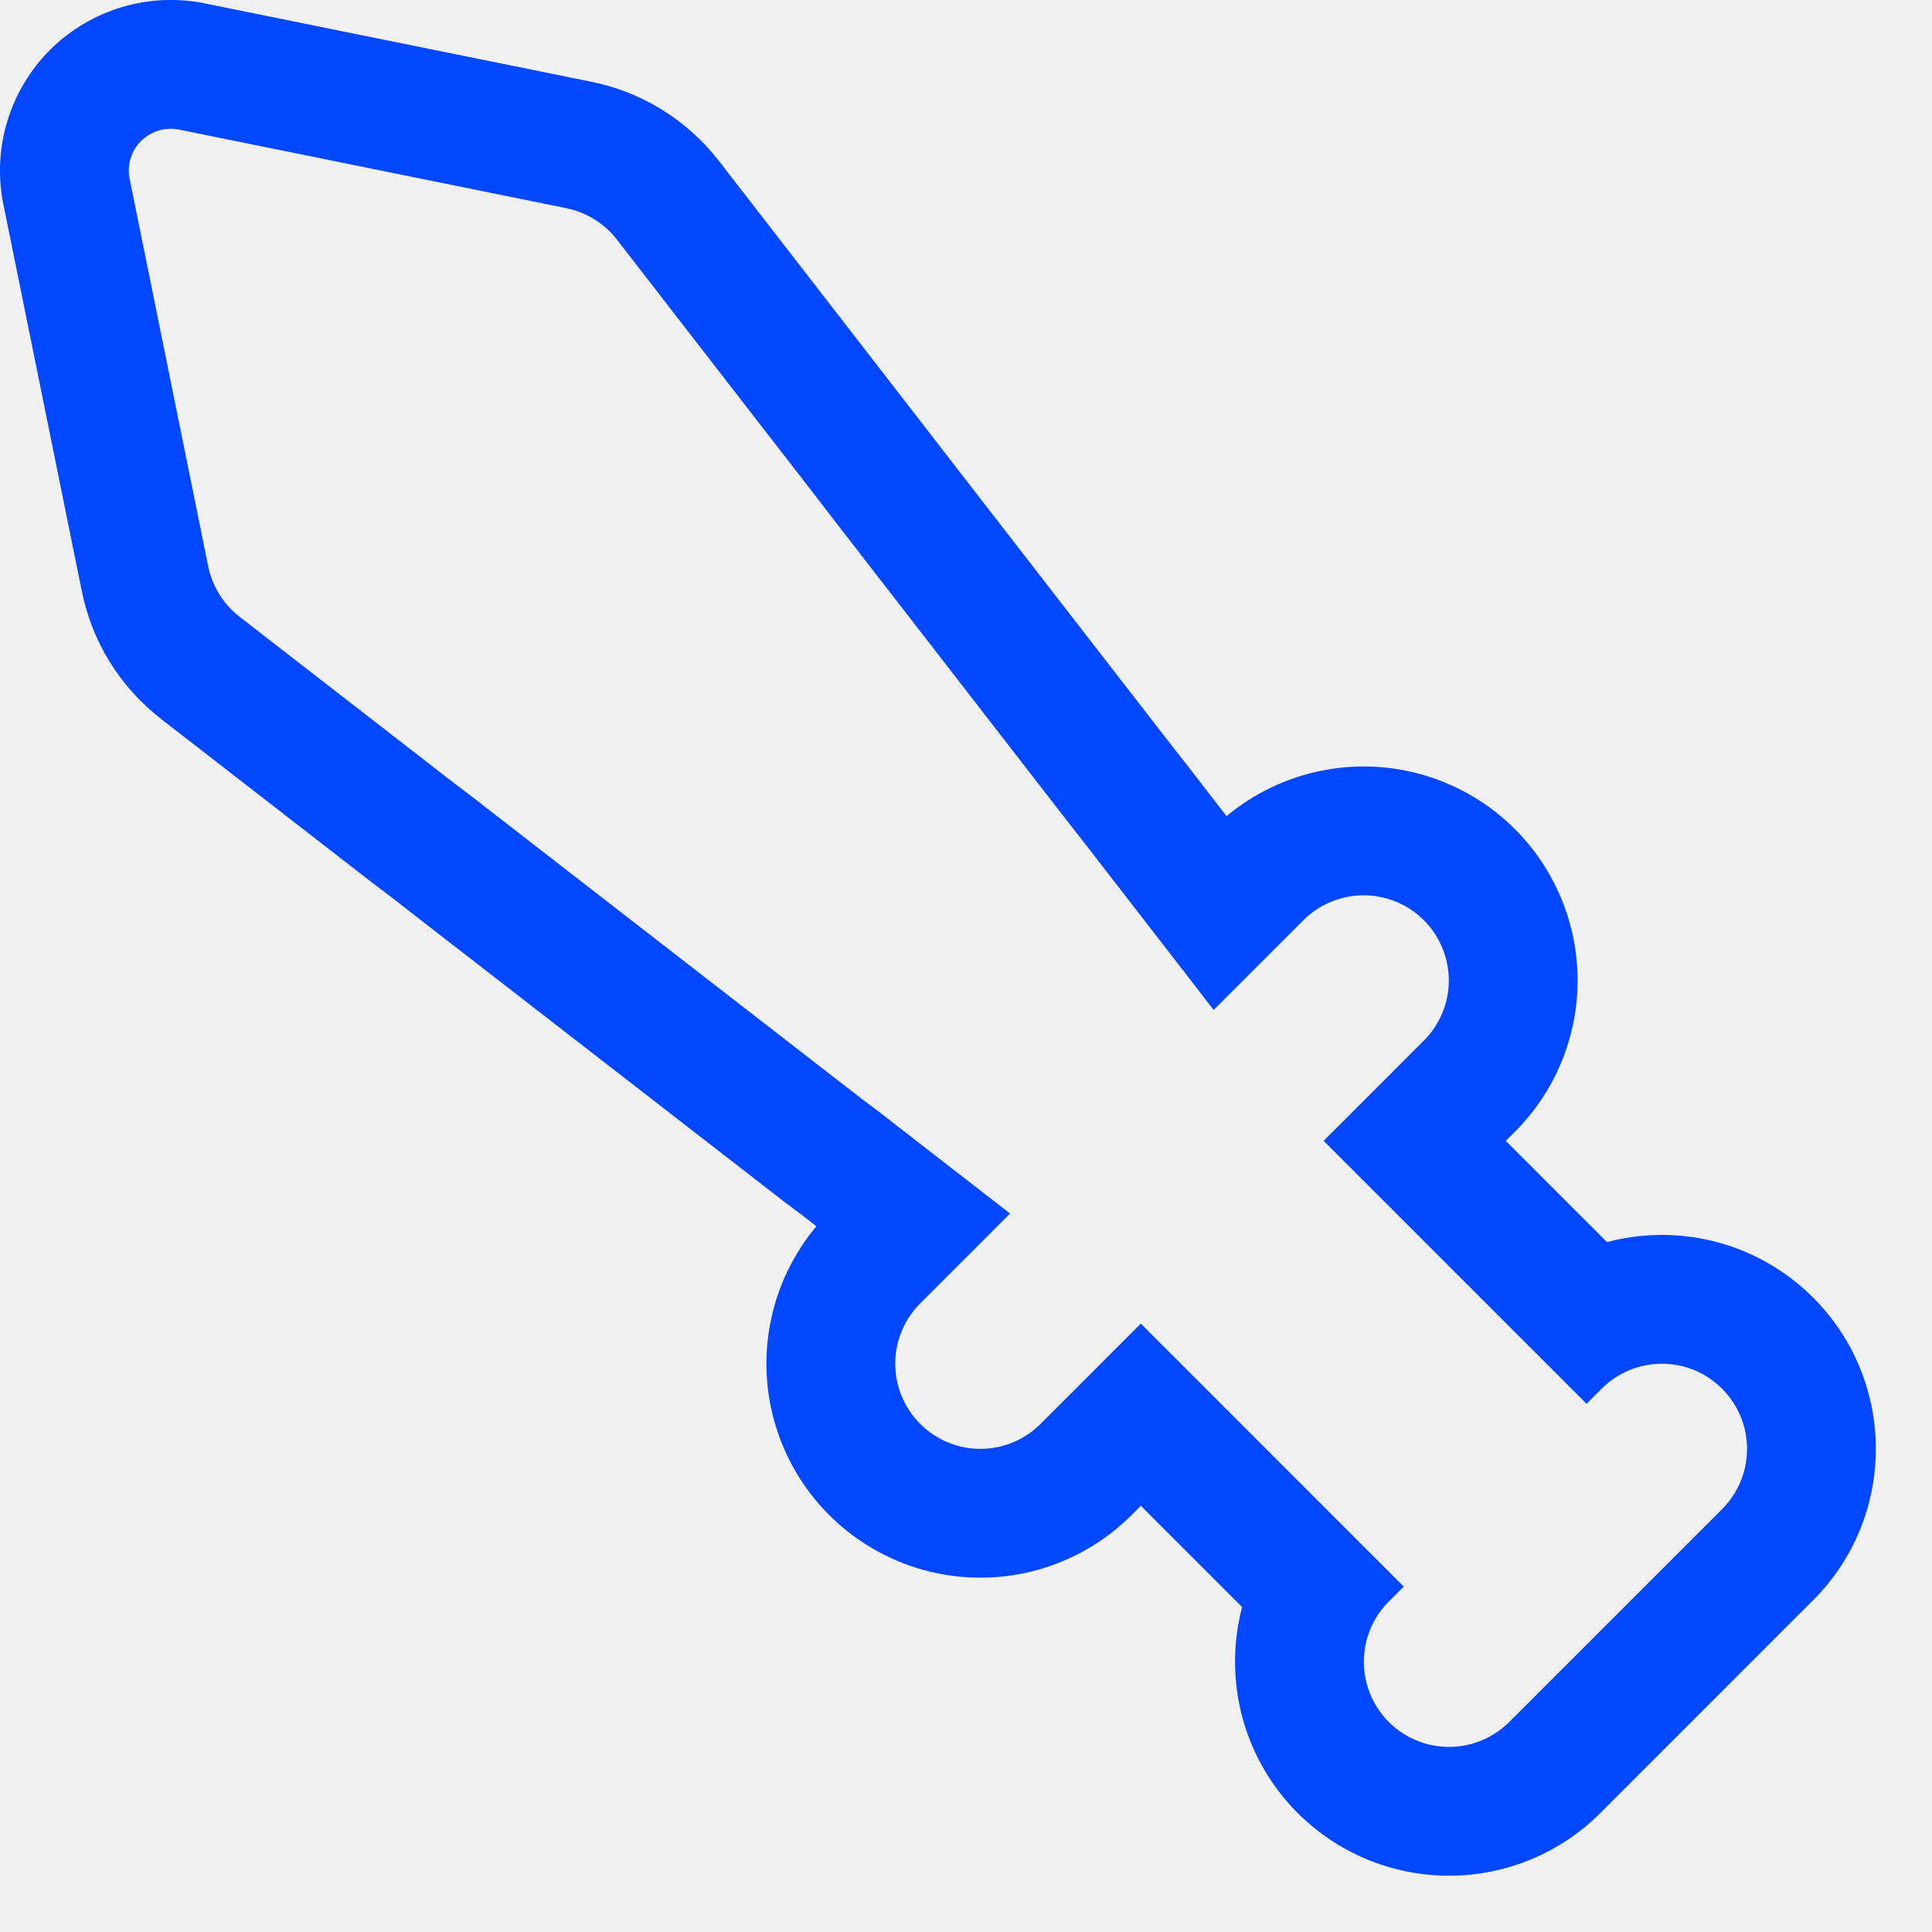
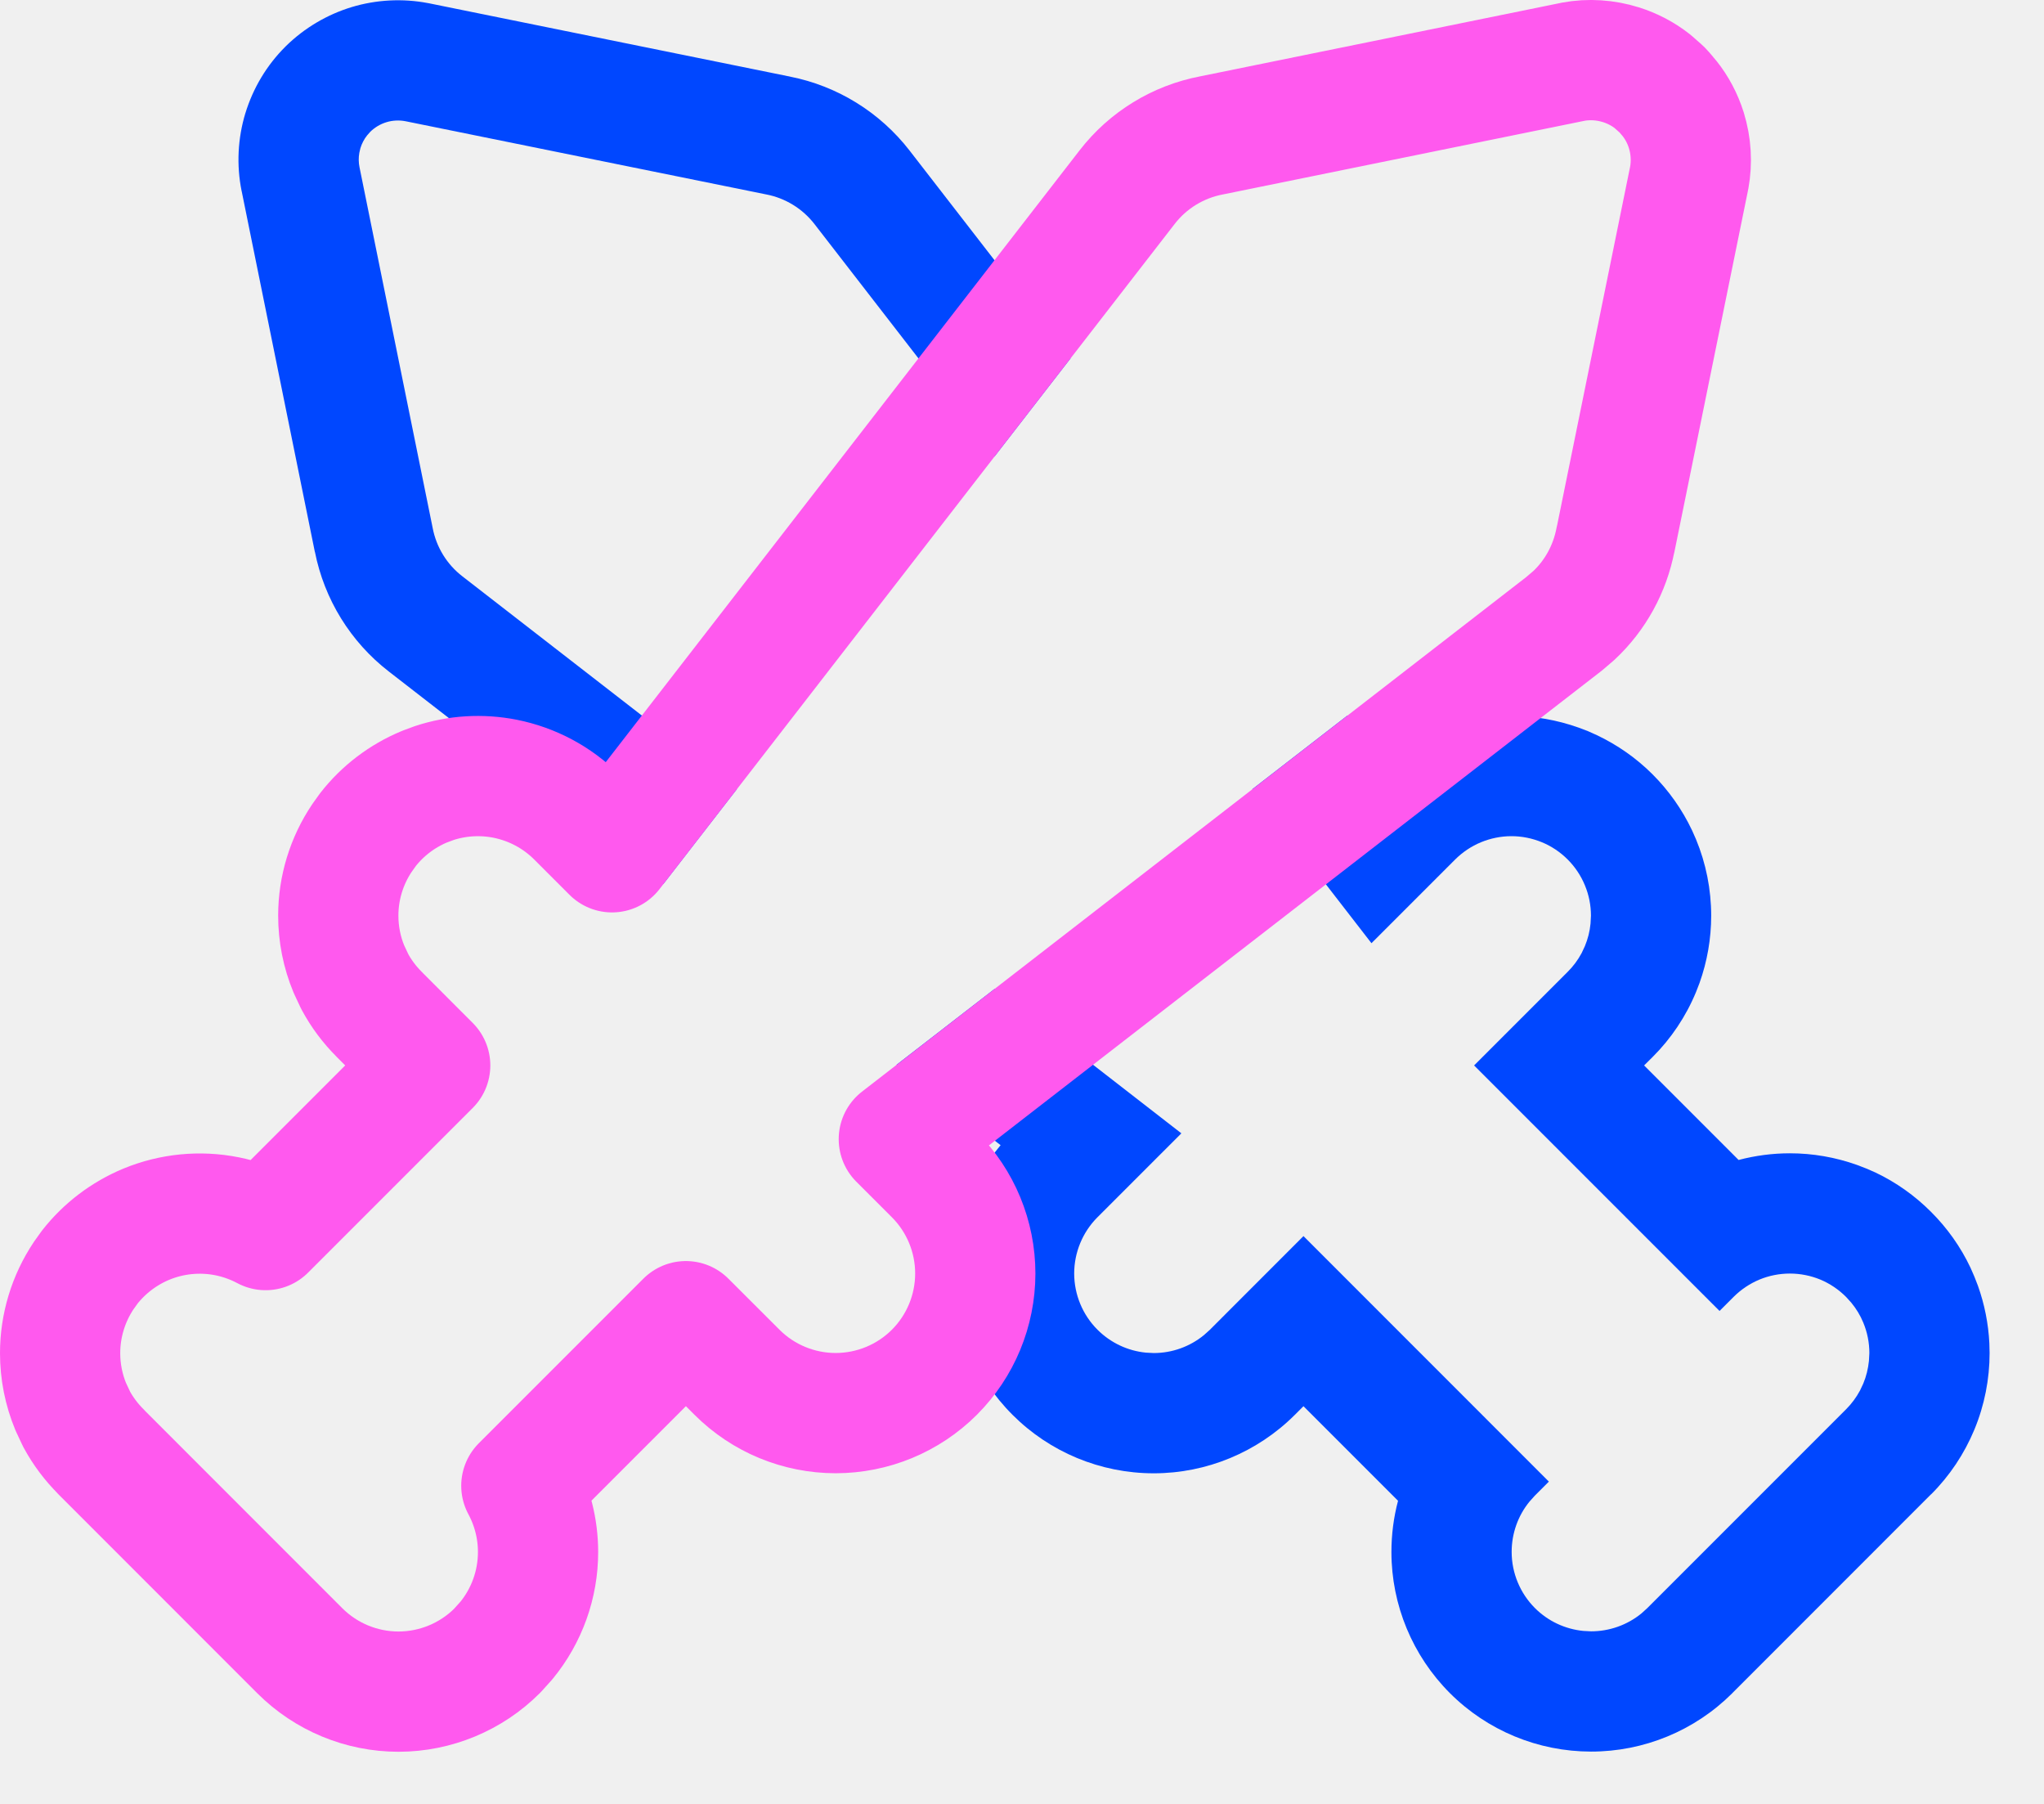
- <svg xmlns="http://www.w3.org/2000/svg" width="30" height="30" viewBox="0 0 30 30" fill="none">
-   <mask id="path-1-outside-1_14736_4611" maskUnits="userSpaceOnUse" x="0" y="0" width="30" height="30" fill="black">
-     <rect fill="white" width="30" height="30" />
-     <path d="M2.462 2.028C2.564 1.997 2.673 1.992 2.778 2.012L8.776 3.229C9.097 3.29 9.384 3.466 9.583 3.725L12.718 7.772L12.916 8.03L13.121 8.295L16.441 12.58L16.653 12.852L16.864 13.122L18.846 15.682L20.239 14.289C20.362 14.166 20.508 14.069 20.668 14.003C20.828 13.937 21.001 13.902 21.175 13.902C21.348 13.902 21.52 13.937 21.681 14.003C21.841 14.069 21.987 14.166 22.109 14.289C22.232 14.412 22.33 14.558 22.396 14.719C22.463 14.879 22.497 15.051 22.497 15.225C22.497 15.398 22.463 15.57 22.396 15.73C22.33 15.891 22.232 16.036 22.109 16.159L20.553 17.715L24.636 21.798L24.87 21.564C24.993 21.441 25.139 21.343 25.3 21.276C25.46 21.21 25.632 21.176 25.806 21.176C25.979 21.176 26.151 21.21 26.311 21.276C26.472 21.343 26.617 21.441 26.74 21.564C26.863 21.686 26.961 21.832 27.027 21.992C27.094 22.152 27.128 22.325 27.128 22.498C27.128 22.672 27.094 22.844 27.027 23.005C26.961 23.165 26.863 23.311 26.74 23.434L23.434 26.74C23.186 26.988 22.849 27.126 22.499 27.126C22.149 27.126 21.813 26.987 21.565 26.739C21.318 26.491 21.178 26.155 21.178 25.805C21.177 25.454 21.316 25.118 21.564 24.87L21.797 24.636L17.715 20.553L16.157 22.111C15.909 22.359 15.573 22.498 15.223 22.498C14.872 22.498 14.537 22.358 14.289 22.11C14.041 21.863 13.902 21.526 13.901 21.176C13.901 20.826 14.04 20.489 14.287 20.241L15.684 18.844L13.652 17.267L13.388 17.068L13.123 16.863L7.595 12.578L7.323 12.366L7.052 12.161L3.726 9.582C3.467 9.383 3.291 9.096 3.229 8.775L2.013 2.777C1.991 2.672 1.997 2.563 2.028 2.46C2.06 2.357 2.115 2.264 2.191 2.188C2.267 2.114 2.36 2.059 2.462 2.028Z" />
-   </mask>
-   <path d="M2.462 2.028L1.882 0.114L1.881 0.114L2.462 2.028ZM2.778 2.012L3.176 0.052L3.165 0.049L3.155 0.047L2.778 2.012ZM8.776 3.229L8.379 5.189L8.39 5.191L8.401 5.193L8.776 3.229ZM9.583 3.725L8 4.947L8.002 4.949L9.583 3.725ZM12.718 7.772L14.303 6.553L14.299 6.548L12.718 7.772ZM12.916 8.03L11.331 9.249L11.335 9.255L12.916 8.03ZM13.121 8.295L14.702 7.07L14.702 7.07L13.121 8.295ZM16.441 12.58L14.86 13.805L14.865 13.811L16.441 12.58ZM16.653 12.852L18.23 11.622L18.23 11.621L16.653 12.852ZM16.864 13.122L18.446 11.898L18.441 11.892L16.864 13.122ZM18.846 15.682L17.264 16.906L18.654 18.701L20.259 17.096L18.846 15.682ZM20.239 14.289L21.653 15.704L21.654 15.703L20.239 14.289ZM20.668 14.003L19.902 12.155L19.902 12.155L20.668 14.003ZM21.175 13.902L21.175 11.902H21.175V13.902ZM21.681 14.003L22.446 12.155L22.446 12.155L21.681 14.003ZM22.109 14.289L20.695 15.704L20.696 15.704L22.109 14.289ZM22.396 14.719L24.244 13.954L24.244 13.953L22.396 14.719ZM22.497 15.225L24.497 15.225V15.225H22.497ZM22.396 15.73L24.244 16.496L24.244 16.496L22.396 15.73ZM22.109 16.159L23.523 17.574L23.523 17.574L22.109 16.159ZM20.553 17.715L19.139 16.3L17.724 17.714L19.139 19.129L20.553 17.715ZM24.636 21.798L23.221 23.212L24.636 24.626L26.05 23.212L24.636 21.798ZM24.87 21.564L26.284 22.978L26.284 22.978L24.87 21.564ZM25.3 21.276L24.535 19.428L24.534 19.429L25.3 21.276ZM25.806 21.176L25.806 19.176H25.806V21.176ZM26.311 21.276L27.077 19.429L27.077 19.428L26.311 21.276ZM26.74 21.564L25.326 22.978L25.326 22.978L26.74 21.564ZM27.027 21.992L28.875 21.227L28.875 21.226L27.027 21.992ZM27.128 22.498H29.128V22.497L27.128 22.498ZM27.027 23.005L28.875 23.771L28.875 23.771L27.027 23.005ZM26.74 23.434L25.326 22.019L25.326 22.019L26.74 23.434ZM23.434 26.74L24.846 28.157L24.848 28.154L23.434 26.74ZM22.499 27.126L22.497 29.126H22.498L22.499 27.126ZM21.565 26.739L20.151 28.154L20.152 28.154L21.565 26.739ZM21.178 25.805L19.178 25.806V25.806L21.178 25.805ZM21.564 24.87L22.98 26.282L22.981 26.281L21.564 24.87ZM21.797 24.636L23.214 26.047L24.622 24.633L23.211 23.222L21.797 24.636ZM17.715 20.553L19.129 19.139L17.715 17.724L16.3 19.139L17.715 20.553ZM16.157 22.111L17.569 23.528L17.572 23.525L16.157 22.111ZM15.223 22.498L15.221 24.498H15.221L15.223 22.498ZM14.289 22.11L12.875 23.525L12.875 23.525L14.289 22.11ZM13.901 21.176L11.901 21.177L11.901 21.177L13.901 21.176ZM14.287 20.241L12.872 18.828L12.871 18.829L14.287 20.241ZM15.684 18.844L17.098 20.258L18.701 18.654L16.91 17.264L15.684 18.844ZM13.652 17.267L14.879 15.687L14.865 15.676L14.851 15.666L13.652 17.267ZM13.388 17.068L12.163 18.649L12.176 18.659L12.189 18.669L13.388 17.068ZM13.123 16.863L11.898 18.444L11.898 18.444L13.123 16.863ZM7.595 12.578L6.364 14.155L6.369 14.159L7.595 12.578ZM7.323 12.366L8.554 10.79L8.541 10.78L8.529 10.77L7.323 12.366ZM7.052 12.161L5.826 13.742L5.836 13.749L5.846 13.757L7.052 12.161ZM3.726 9.582L4.951 8.002L4.948 7.999L3.726 9.582ZM3.229 8.775L5.194 8.4L5.192 8.389L5.19 8.378L3.229 8.775ZM2.013 2.777L0.052 3.173L0.053 3.175L2.013 2.777ZM2.028 2.46L0.115 1.878L0.114 1.879L2.028 2.46ZM2.191 2.188L0.793 0.758L0.787 0.764L0.781 0.77L2.191 2.188ZM2.462 2.028L3.042 3.942C2.834 4.005 2.615 4.017 2.402 3.976L2.778 2.012L3.155 0.047C2.731 -0.034 2.294 -0.011 1.882 0.114L2.462 2.028ZM2.778 2.012L2.381 3.972L8.379 5.189L8.776 3.229L9.174 1.268L3.176 0.052L2.778 2.012ZM8.776 3.229L8.401 5.193C8.241 5.162 8.098 5.074 8 4.947L9.583 3.725L11.166 2.503C10.669 1.859 9.953 1.417 9.152 1.264L8.776 3.229ZM9.583 3.725L8.002 4.949L11.136 8.997L12.718 7.772L14.299 6.548L11.164 2.5L9.583 3.725ZM12.718 7.772L11.132 8.992L11.331 9.249L12.916 8.03L14.502 6.811L14.303 6.553L12.718 7.772ZM12.916 8.03L11.335 9.255L11.54 9.52L13.121 8.295L14.702 7.07L14.497 6.805L12.916 8.03ZM13.121 8.295L11.54 9.52L14.861 13.805L16.441 12.58L18.022 11.355L14.702 7.07L13.121 8.295ZM16.441 12.58L14.865 13.811L15.077 14.082L16.653 12.852L18.23 11.621L18.018 11.35L16.441 12.58ZM16.653 12.852L15.076 14.081L15.287 14.352L16.864 13.122L18.441 11.892L18.23 11.622L16.653 12.852ZM16.864 13.122L15.283 14.346L17.264 16.906L18.846 15.682L20.427 14.457L18.446 11.898L16.864 13.122ZM18.846 15.682L20.259 17.096L21.653 15.704L20.239 14.289L18.826 12.874L17.432 14.267L18.846 15.682ZM20.239 14.289L21.654 15.703C21.588 15.768 21.514 15.817 21.434 15.85L20.668 14.003L19.902 12.155C19.502 12.321 19.135 12.565 18.825 12.875L20.239 14.289ZM20.668 14.003L21.433 15.851C21.349 15.885 21.262 15.902 21.175 15.902V13.902V11.902C20.74 11.902 20.307 11.988 19.902 12.155L20.668 14.003ZM21.175 13.902L21.174 15.902C21.086 15.902 20.998 15.885 20.915 15.851L21.681 14.003L22.446 12.155C22.043 11.988 21.61 11.902 21.175 11.902L21.175 13.902ZM21.681 14.003L20.915 15.851C20.835 15.817 20.76 15.768 20.695 15.704L22.109 14.289L23.523 12.874C23.214 12.565 22.847 12.321 22.446 12.155L21.681 14.003ZM22.109 14.289L20.696 15.704C20.632 15.64 20.583 15.566 20.549 15.484L22.396 14.719L24.244 13.953C24.077 13.551 23.833 13.184 23.523 12.874L22.109 14.289ZM22.396 14.719L20.549 15.484C20.515 15.402 20.497 15.314 20.497 15.225H22.497H24.497C24.497 14.789 24.411 14.357 24.244 13.954L22.396 14.719ZM22.497 15.225L20.497 15.224C20.497 15.136 20.515 15.048 20.549 14.965L22.396 15.73L24.244 16.496C24.411 16.092 24.497 15.66 24.497 15.225L22.497 15.225ZM22.396 15.73L20.549 14.965C20.584 14.879 20.635 14.805 20.696 14.745L22.109 16.159L23.523 17.574C23.829 17.268 24.076 16.902 24.244 16.496L22.396 15.73ZM22.109 16.159L20.696 14.745L19.139 16.3L20.553 17.715L21.966 19.13L23.523 17.574L22.109 16.159ZM20.553 17.715L19.139 19.129L23.221 23.212L24.636 21.798L26.05 20.384L21.967 16.301L20.553 17.715ZM24.636 21.798L26.05 23.212L26.284 22.978L24.87 21.564L23.456 20.149L23.221 20.384L24.636 21.798ZM24.87 21.564L26.284 22.978C26.221 23.041 26.147 23.09 26.065 23.124L25.3 21.276L24.534 19.429C24.131 19.596 23.765 19.841 23.456 20.149L24.87 21.564ZM25.3 21.276L26.065 23.124C25.983 23.158 25.895 23.176 25.806 23.176V21.176V19.176C25.369 19.176 24.938 19.262 24.535 19.428L25.3 21.276ZM25.806 21.176L25.805 23.176C25.717 23.176 25.629 23.158 25.546 23.124L26.311 21.276L27.077 19.428C26.674 19.262 26.242 19.176 25.806 19.176L25.806 21.176ZM26.311 21.276L25.546 23.124C25.46 23.088 25.386 23.038 25.326 22.978L26.74 21.564L28.154 20.149C27.849 19.844 27.484 19.597 27.077 19.429L26.311 21.276ZM26.74 21.564L25.326 22.978C25.266 22.917 25.215 22.843 25.18 22.758L27.027 21.992L28.875 21.226C28.707 20.82 28.46 20.455 28.154 20.149L26.74 21.564ZM27.027 21.992L25.18 22.758C25.145 22.675 25.128 22.586 25.128 22.499L27.128 22.498L29.128 22.497C29.128 22.062 29.042 21.631 28.875 21.227L27.027 21.992ZM27.128 22.498H25.128C25.128 22.411 25.145 22.323 25.18 22.239L27.027 23.005L28.875 23.771C29.043 23.365 29.128 22.932 29.128 22.498H27.128ZM27.027 23.005L25.18 22.239C25.215 22.154 25.265 22.08 25.326 22.019L26.74 23.434L28.154 24.848C28.461 24.542 28.707 24.176 28.875 23.771L27.027 23.005ZM26.74 23.434L25.326 22.019L22.019 25.326L23.434 26.74L24.848 28.154L28.154 24.848L26.74 23.434ZM23.434 26.74L22.022 25.324C22.149 25.197 22.321 25.126 22.5 25.126L22.499 27.126L22.498 29.126C23.377 29.127 24.222 28.778 24.846 28.157L23.434 26.74ZM22.499 27.126L22.501 25.126C22.679 25.126 22.852 25.197 22.979 25.325L21.565 26.739L20.152 28.154C20.775 28.776 21.619 29.125 22.497 29.126L22.499 27.126ZM21.565 26.739L22.98 25.325C23.106 25.451 23.178 25.623 23.178 25.803L21.178 25.805L19.178 25.806C19.178 26.687 19.529 27.532 20.151 28.154L21.565 26.739ZM21.178 25.805L23.178 25.803C23.178 25.982 23.107 26.155 22.98 26.282L21.564 24.87L20.147 23.458C19.525 24.082 19.177 24.926 19.178 25.806L21.178 25.805ZM21.564 24.87L22.981 26.281L23.214 26.047L21.797 24.636L20.38 23.224L20.146 23.459L21.564 24.87ZM21.797 24.636L23.211 23.222L19.129 19.139L17.715 20.553L16.3 21.967L20.383 26.05L21.797 24.636ZM17.715 20.553L16.3 19.139L14.743 20.698L16.157 22.111L17.572 23.525L19.13 21.966L17.715 20.553ZM16.157 22.111L14.745 20.695C14.87 20.57 15.041 20.498 15.224 20.498L15.223 22.498L15.221 24.498C16.105 24.499 16.948 24.147 17.569 23.528L16.157 22.111ZM15.223 22.498L15.224 20.498C15.406 20.498 15.578 20.571 15.703 20.696L14.289 22.11L12.875 23.525C13.496 24.145 14.338 24.497 15.221 24.498L15.223 22.498ZM14.289 22.11L15.703 20.696C15.83 20.823 15.901 20.994 15.901 21.174L13.901 21.176L11.901 21.177C11.902 22.058 12.253 22.903 12.875 23.525L14.289 22.11ZM13.901 21.176L15.901 21.175C15.901 21.353 15.831 21.525 15.703 21.653L14.287 20.241L12.871 18.829C12.249 19.453 11.901 20.298 11.901 21.177L13.901 21.176ZM14.287 20.241L15.702 21.655L17.098 20.258L15.684 18.844L14.269 17.43L12.872 18.828L14.287 20.241ZM15.684 18.844L16.91 17.264L14.879 15.687L13.652 17.267L12.426 18.846L14.457 20.424L15.684 18.844ZM13.652 17.267L14.851 15.666L14.587 15.468L13.388 17.068L12.189 18.669L12.453 18.867L13.652 17.267ZM13.388 17.068L14.613 15.488L14.348 15.282L13.123 16.863L11.898 18.444L12.163 18.649L13.388 17.068ZM13.123 16.863L14.348 15.283L8.82 10.997L7.595 12.578L6.369 14.159L11.898 18.444L13.123 16.863ZM7.595 12.578L8.825 11.002L8.554 10.79L7.323 12.366L6.093 13.943L6.364 14.155L7.595 12.578ZM7.323 12.366L8.529 10.77L8.257 10.565L7.052 12.161L5.846 13.757L6.118 13.962L7.323 12.366ZM7.052 12.161L8.277 10.581L4.951 8.002L3.726 9.582L2.5 11.163L5.826 13.742L7.052 12.161ZM3.726 9.582L4.948 7.999C5.075 8.097 5.163 8.24 5.194 8.4L3.229 8.775L1.265 9.151C1.418 9.952 1.86 10.668 2.504 11.165L3.726 9.582ZM3.229 8.775L5.19 8.378L3.973 2.38L2.013 2.777L0.053 3.175L1.269 9.173L3.229 8.775ZM2.013 2.777L3.973 2.382C4.019 2.607 4.005 2.832 3.942 3.041L2.028 2.46L0.114 1.879C-0.011 2.293 -0.036 2.738 0.052 3.173L2.013 2.777ZM2.028 2.46L3.942 3.042C3.878 3.252 3.762 3.447 3.602 3.607L2.191 2.188L0.781 0.77C0.469 1.081 0.241 1.463 0.115 1.878L2.028 2.46ZM2.191 2.188L3.59 3.619C3.436 3.768 3.249 3.879 3.043 3.942L2.462 2.028L1.881 0.114C1.471 0.239 1.098 0.46 0.793 0.758L2.191 2.188Z" fill="#0047FF" mask="url(#path-1-outside-1_14736_4611)" />
+ <svg xmlns="http://www.w3.org/2000/svg" width="34" height="30" viewBox="0 0 34 30" fill="none">
+   <path d="M22.412 11.902L23.013 12.678C23.271 12.463 23.56 12.287 23.868 12.159C24.273 11.992 24.707 11.906 25.142 11.906C25.523 11.907 25.901 11.973 26.26 12.101L26.413 12.159L26.562 12.226C26.904 12.388 27.219 12.608 27.489 12.878C27.76 13.149 27.982 13.464 28.145 13.808L28.211 13.957C28.378 14.36 28.464 14.793 28.464 15.229C28.464 15.61 28.398 15.989 28.27 16.348L28.211 16.5C28.043 16.906 27.797 17.272 27.49 17.578L27.348 17.719L28.92 19.291C29.198 19.218 29.484 19.18 29.773 19.18C30.154 19.18 30.532 19.246 30.891 19.374L31.044 19.433L31.195 19.499C31.541 19.663 31.853 19.886 32.12 20.153C32.389 20.421 32.612 20.734 32.776 21.08L32.842 21.231L32.901 21.383C33.011 21.691 33.075 22.014 33.091 22.339L33.095 22.502C33.095 22.936 33.01 23.37 32.842 23.775C32.674 24.18 32.428 24.547 32.121 24.853L32.12 24.852L28.815 28.158L28.813 28.161C28.189 28.783 27.344 29.131 26.464 29.13C25.585 29.129 24.741 28.781 24.118 28.158C23.497 27.537 23.145 26.692 23.145 25.811C23.145 25.521 23.182 25.235 23.255 24.959L21.682 23.386L21.539 23.529L21.536 23.532C20.915 24.151 20.071 24.503 19.188 24.502C18.305 24.501 17.462 24.15 16.842 23.529C16.22 22.908 15.869 22.063 15.868 21.182C15.868 20.399 16.144 19.642 16.644 19.045L16.393 18.851L16.155 18.673L16.143 18.663L16.129 18.654L14.911 17.709L16.545 16.445L17.355 17.073L17.619 17.271L19.651 18.848L18.254 20.245C18.007 20.493 17.868 20.83 17.868 21.18C17.869 21.53 18.008 21.867 18.256 22.114C18.473 22.331 18.757 22.465 19.059 22.495L19.19 22.502C19.496 22.502 19.792 22.396 20.027 22.203L20.124 22.116L21.682 20.557L25.764 24.64L25.53 24.874L25.443 24.971C25.25 25.206 25.145 25.502 25.145 25.809C25.145 26.159 25.285 26.496 25.532 26.743C25.749 26.96 26.033 27.093 26.335 27.123L26.466 27.13C26.773 27.13 27.069 27.024 27.304 26.832L27.401 26.744L30.707 23.438C30.799 23.346 30.877 23.241 30.939 23.126L30.994 23.009C31.044 22.889 31.075 22.761 31.088 22.632L31.095 22.502C31.095 22.329 31.061 22.157 30.994 21.996C30.945 21.876 30.877 21.765 30.794 21.664L30.707 21.568C30.584 21.445 30.439 21.347 30.279 21.28C30.118 21.214 29.946 21.18 29.773 21.18C29.599 21.18 29.427 21.214 29.267 21.28C29.107 21.347 28.96 21.445 28.837 21.568L28.603 21.802L24.52 17.719L26.076 16.163C26.169 16.071 26.247 15.966 26.308 15.852L26.363 15.735C26.413 15.614 26.445 15.488 26.457 15.359L26.464 15.229C26.464 15.055 26.43 14.883 26.363 14.723C26.297 14.562 26.199 14.416 26.076 14.293C25.954 14.171 25.808 14.073 25.648 14.007C25.487 13.941 25.315 13.906 25.142 13.906C24.968 13.906 24.795 13.941 24.635 14.007C24.475 14.073 24.329 14.171 24.206 14.293L22.813 15.686L20.831 13.126L20.83 13.125L22.411 11.901L22.412 11.902Z" fill="#0047FF" />
+   <path d="M5.849 0.118C6.261 -0.006 6.698 -0.029 7.121 0.052L7.143 0.056L13.117 1.269L13.118 1.268C13.121 1.268 13.124 1.27 13.126 1.271L13.141 1.273L13.14 1.274C13.931 1.43 14.637 1.868 15.13 2.504L17.807 5.96L16.542 7.593L13.55 3.729C13.351 3.471 13.064 3.294 12.743 3.233L6.745 2.016C6.64 1.996 6.531 2.001 6.429 2.032C6.327 2.063 6.234 2.118 6.158 2.193L6.106 2.252C6.056 2.315 6.019 2.387 5.995 2.464L5.977 2.542C5.963 2.621 5.964 2.703 5.98 2.781L7.197 8.78C7.258 9.1 7.434 9.387 7.693 9.586L11.019 12.165L11.29 12.37L11.562 12.582L12.258 13.122L11.033 14.703L10.336 14.163L10.331 14.158L10.085 13.966L9.814 13.761L9.803 13.753L9.793 13.746L6.467 11.167C5.831 10.675 5.394 9.967 5.238 9.176L5.237 9.177L4.02 3.179L4.019 3.177C3.931 2.742 3.956 2.297 4.081 1.884L4.082 1.882C4.209 1.467 4.436 1.085 4.748 0.775L4.76 0.763C5.065 0.465 5.439 0.243 5.849 0.118Z" fill="#0047FF" />
+   <path d="M26.164 1.027C26.434 0.977 26.707 0.997 26.96 1.076H26.961C27.151 1.136 27.331 1.229 27.489 1.354L27.641 1.488L27.686 1.537L27.738 1.598C27.749 1.61 27.76 1.623 27.77 1.636C27.892 1.789 27.988 1.968 28.05 2.165V2.166C28.131 2.426 28.146 2.699 28.098 2.961C28.097 2.967 28.095 2.973 28.094 2.979L26.873 8.976L26.872 8.975C26.779 9.46 26.537 9.902 26.178 10.237L26.015 10.376L14.951 18.945L15.545 19.539C15.98 19.975 16.223 20.566 16.223 21.181C16.222 21.794 15.979 22.385 15.543 22.821C15.107 23.257 14.516 23.5 13.902 23.501C13.287 23.501 12.697 23.258 12.261 22.823L11.409 21.972L8.672 24.709C8.853 25.045 8.95 25.423 8.95 25.811V25.811C8.95 26.349 8.763 26.868 8.425 27.281L8.271 27.452C7.836 27.887 7.245 28.132 6.63 28.133C6.013 28.133 5.423 27.888 4.988 27.454L1.681 24.146L1.682 24.145C1.52 23.984 1.382 23.801 1.274 23.601L1.177 23.394C1.06 23.112 1 22.81 1 22.504C1 22.046 1.136 21.597 1.392 21.214L1.492 21.074C1.739 20.759 2.064 20.513 2.434 20.359C2.858 20.184 3.325 20.138 3.774 20.227H3.775C4 20.272 4.217 20.35 4.418 20.457L7.156 17.719L6.308 16.87V16.869C6.146 16.708 6.009 16.525 5.901 16.324L5.804 16.117C5.687 15.836 5.627 15.534 5.627 15.227C5.627 14.767 5.765 14.318 6.02 13.938L6.12 13.798C6.366 13.483 6.69 13.237 7.061 13.083L7.222 13.023C7.602 12.898 8.009 12.873 8.403 12.951C8.853 13.041 9.267 13.261 9.592 13.586L10.18 14.174L18.75 3.111C19.096 2.664 19.595 2.358 20.151 2.252L26.148 1.031L26.164 1.027Z" stroke="#FF59EE" stroke-width="2" stroke-linejoin="round" />
</svg>
